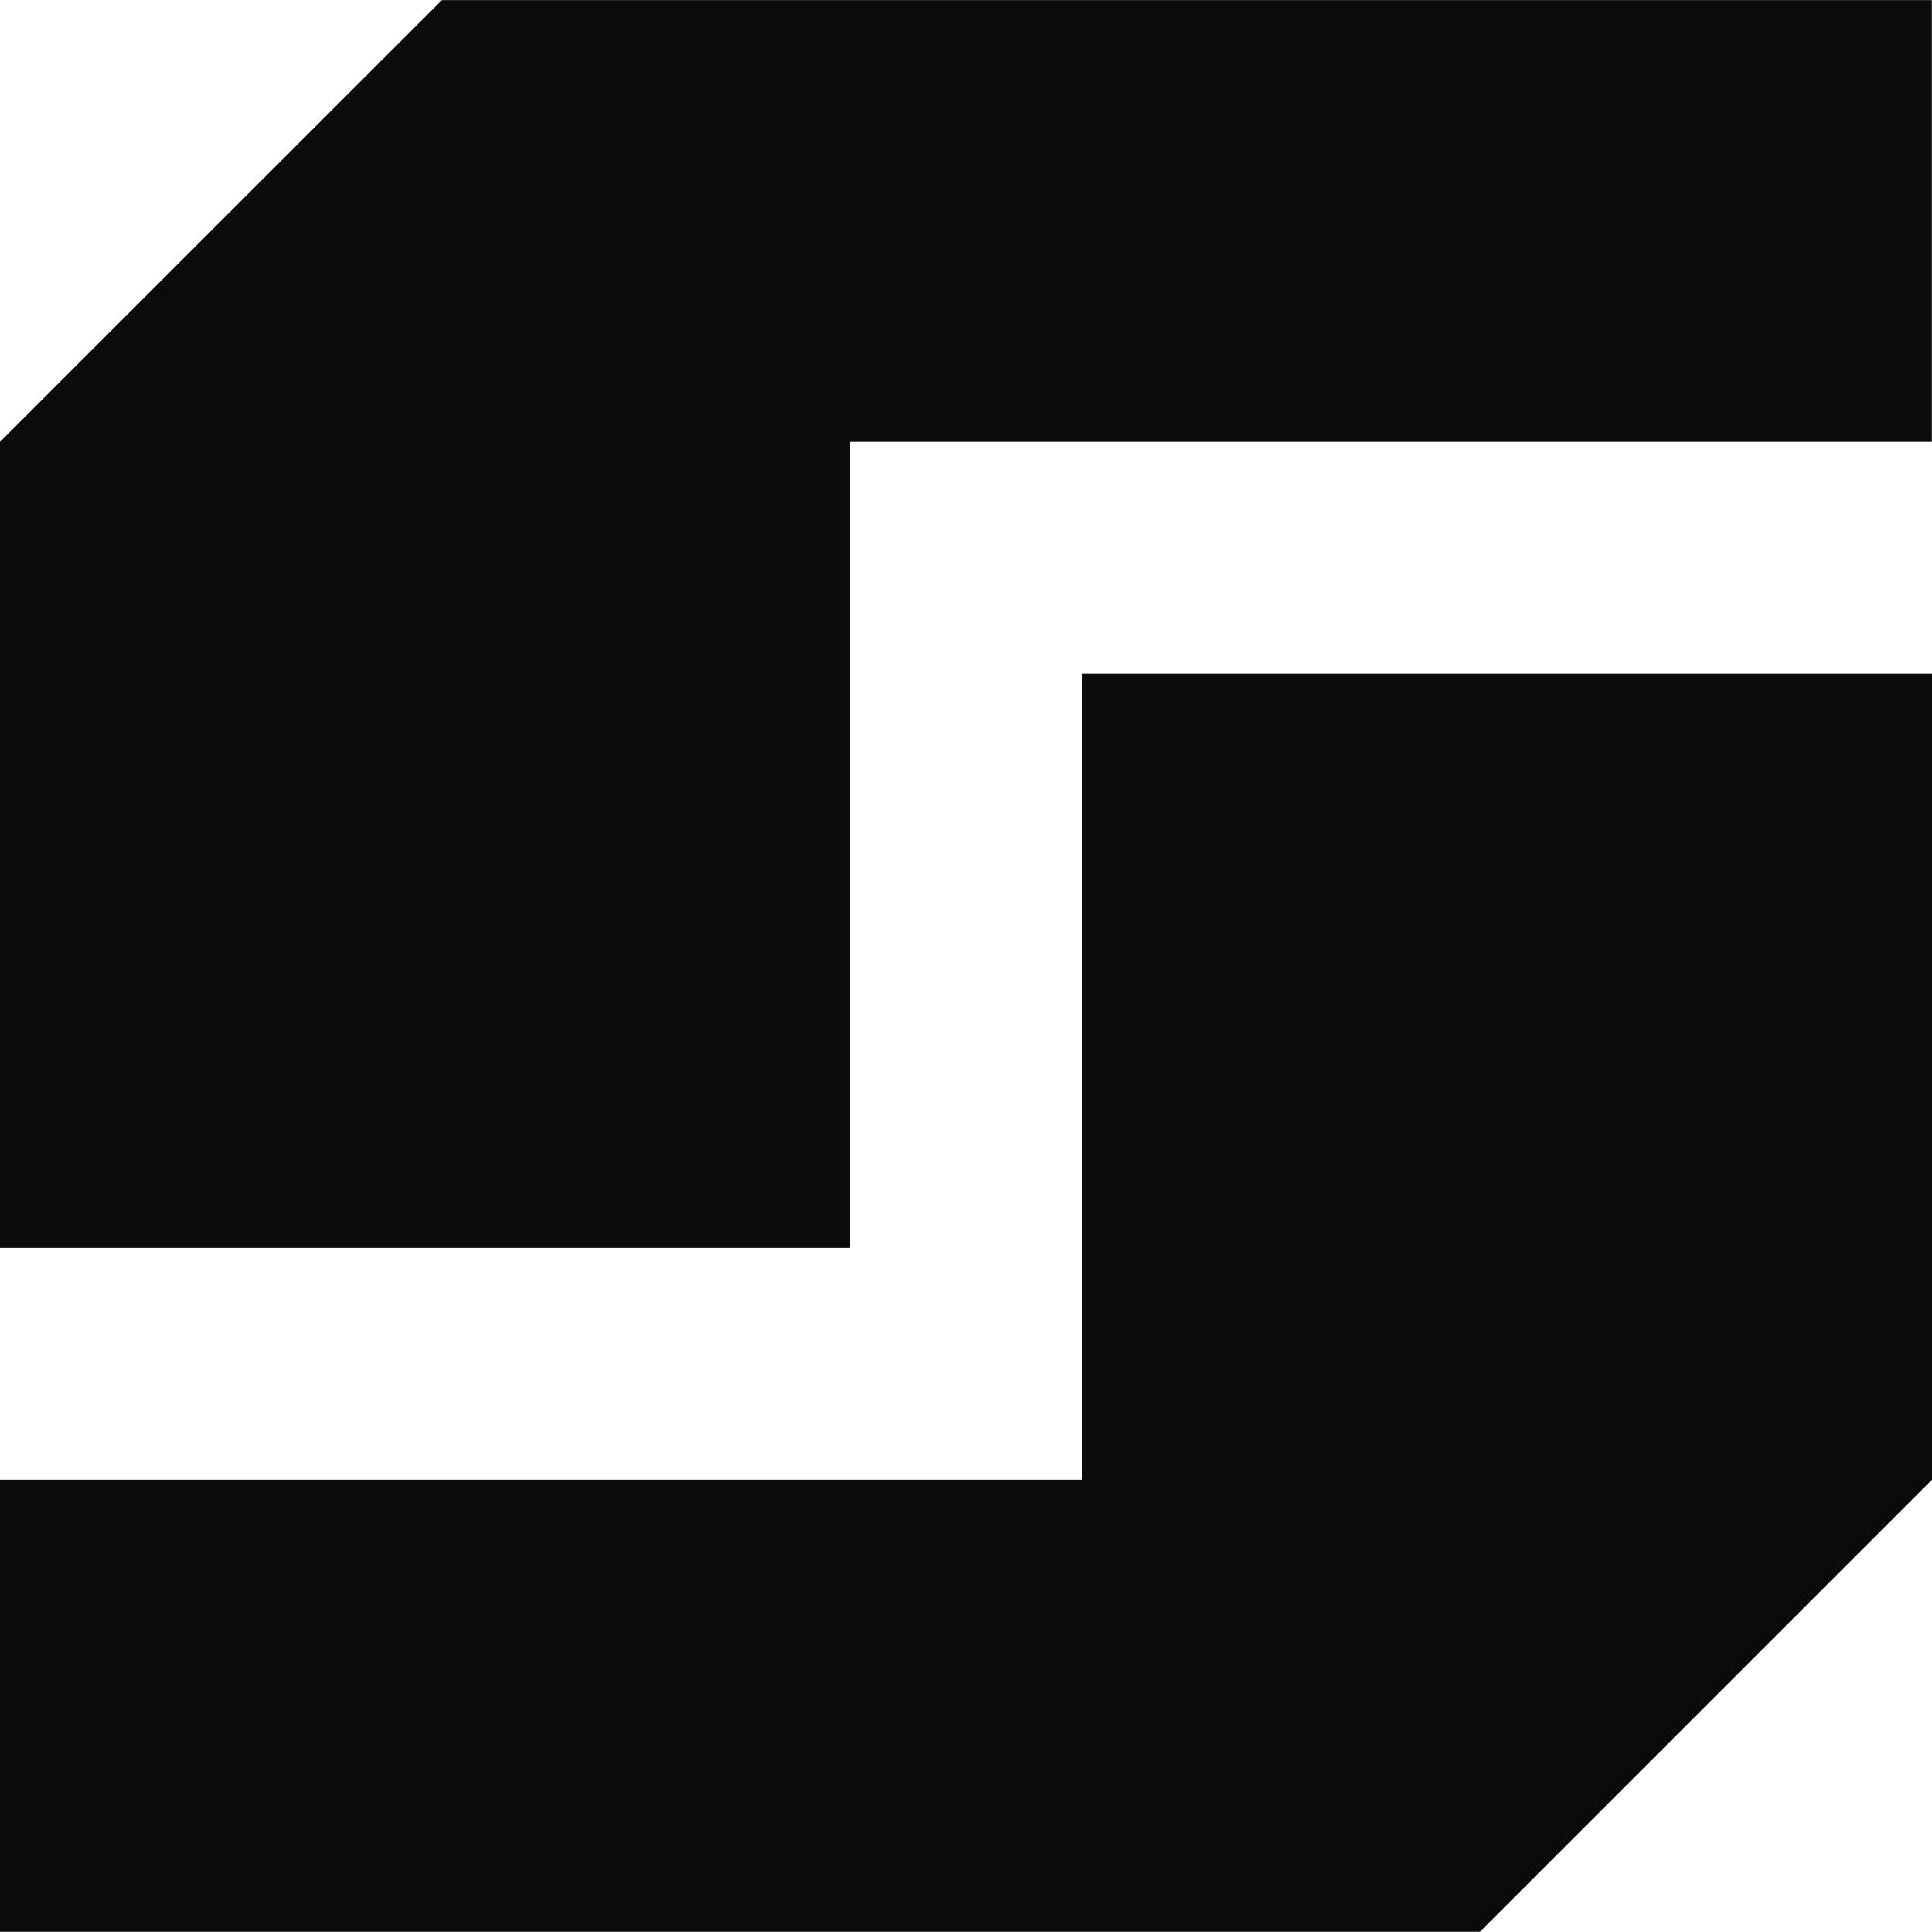
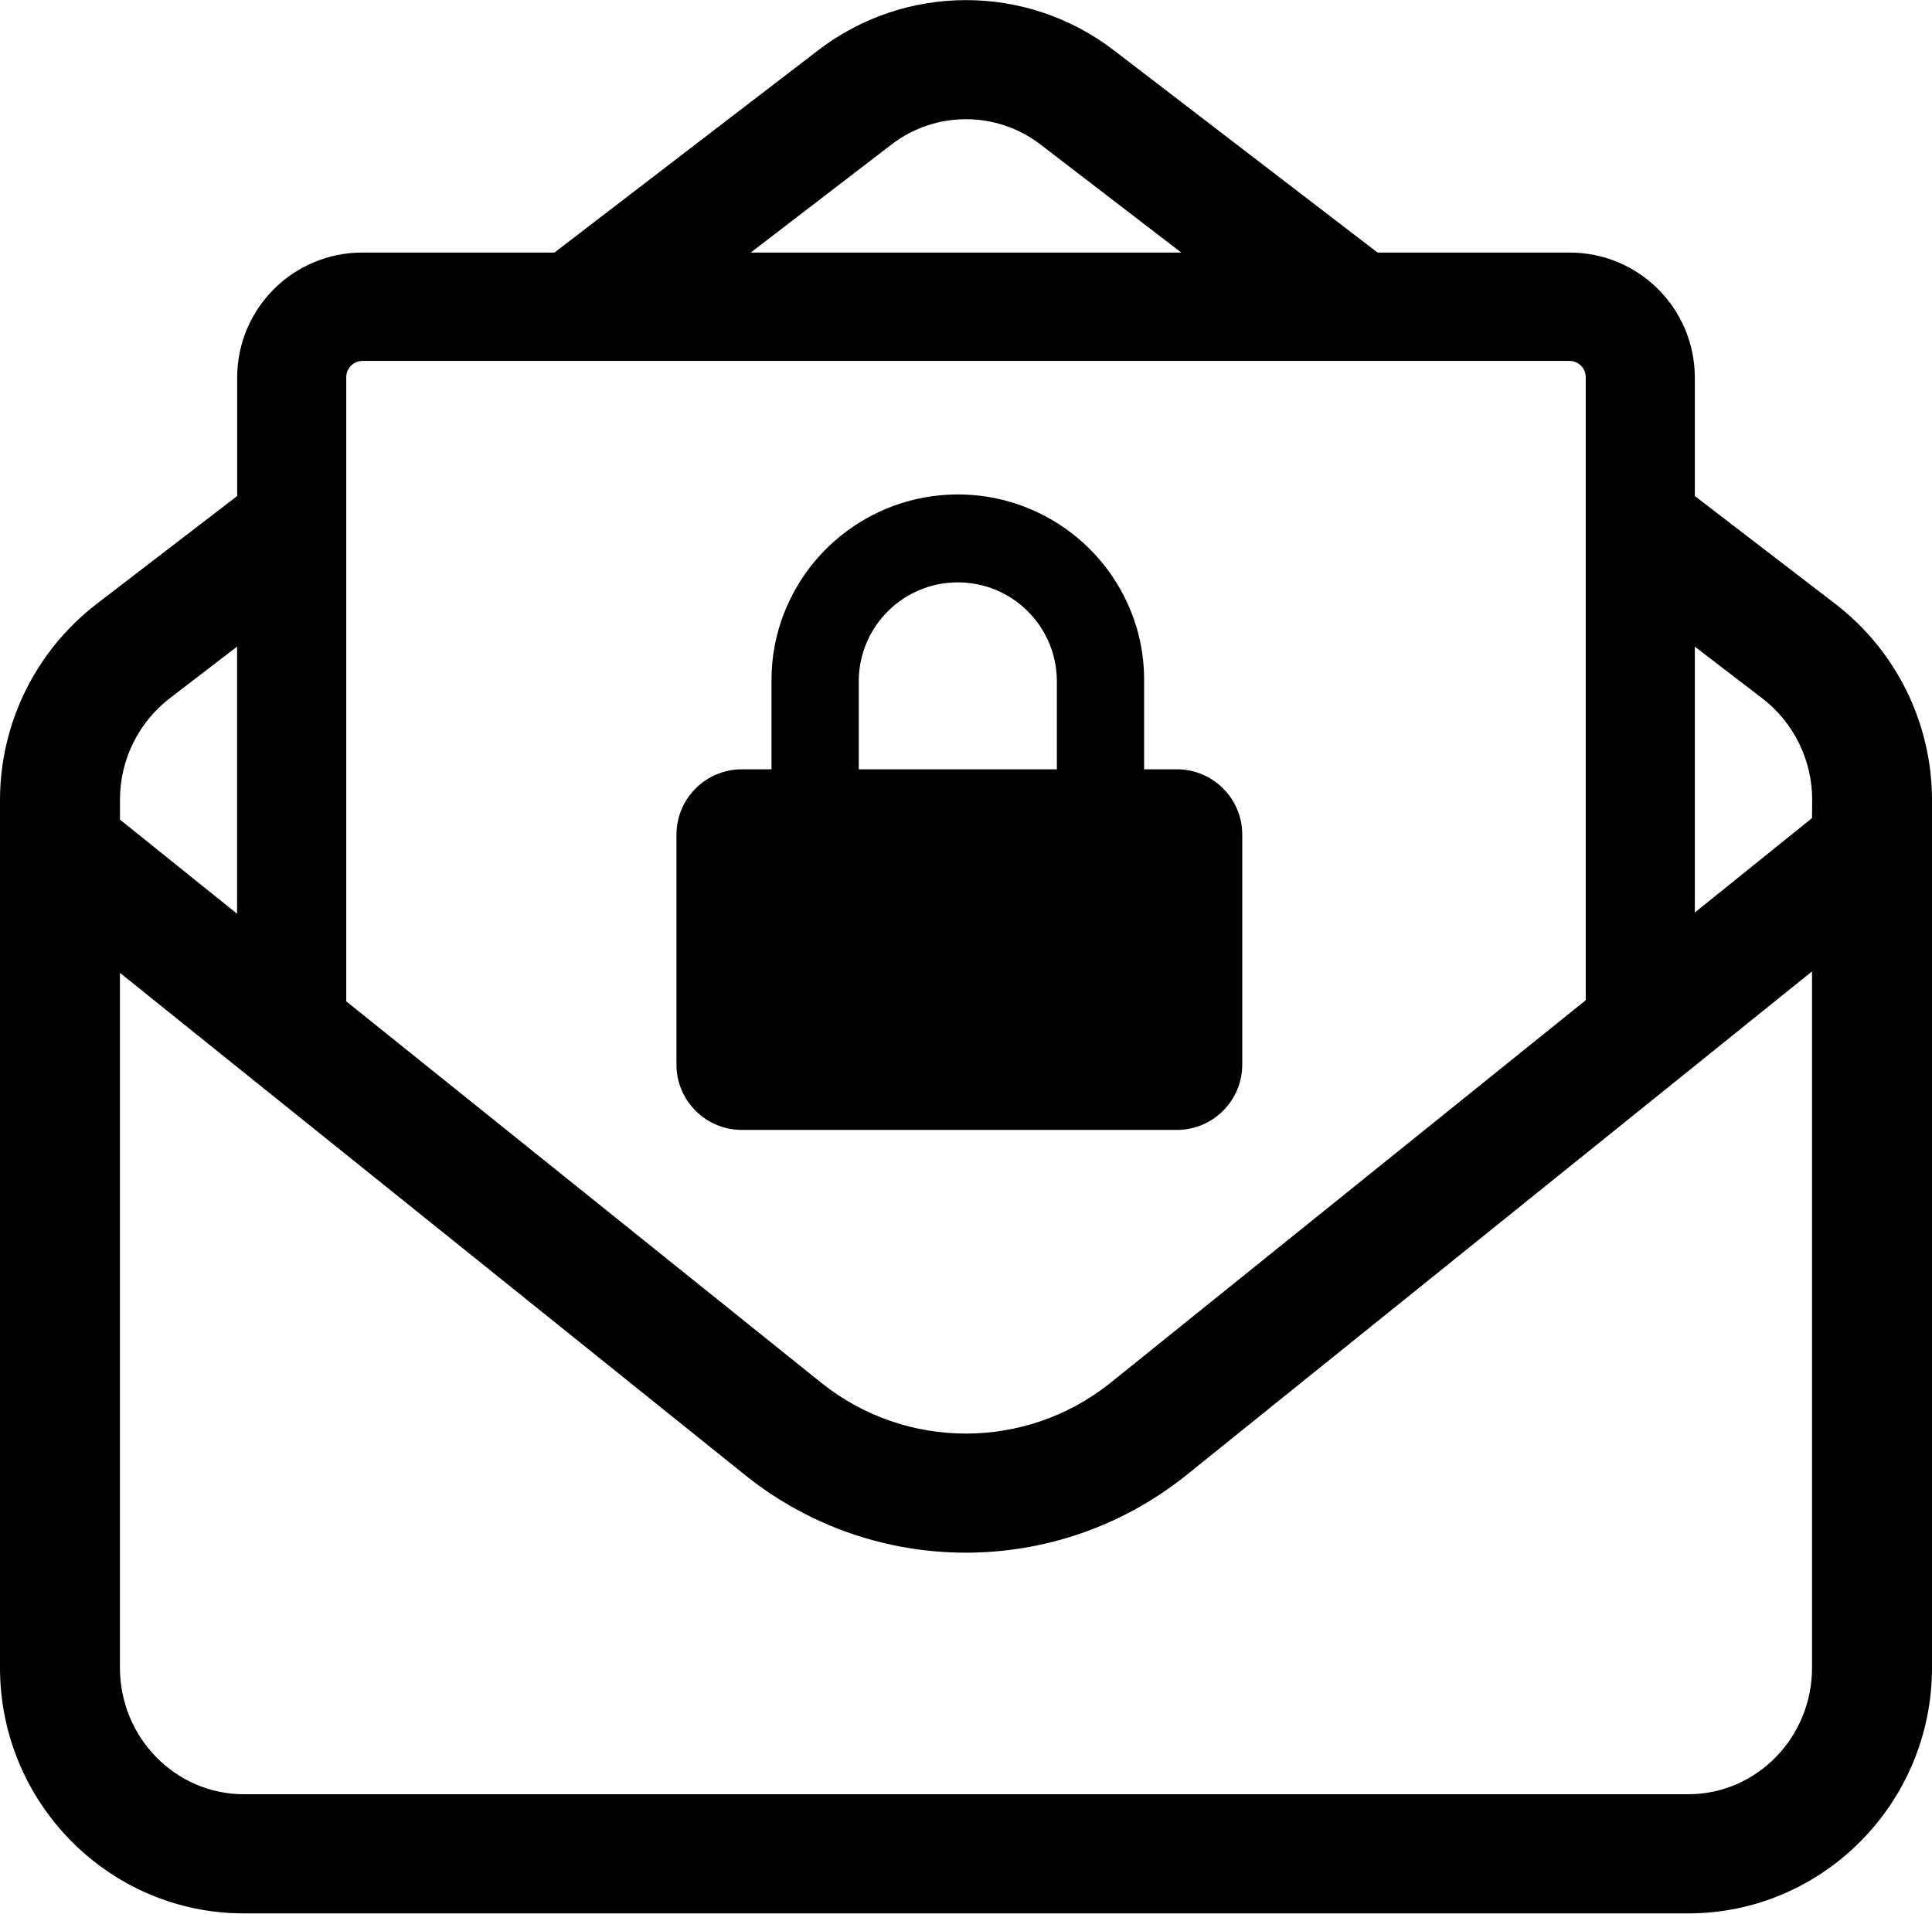
- <svg xmlns="http://www.w3.org/2000/svg" viewBox="0 0 504.39 504.39">
-   <path d="M282.46 386.33V175.87h221.93v210.46l-118 118H0v-118zM115.35.03h389v115.31H221.93v210.47H0V115.34z" fill="#0c0b0b" />
+ <svg xmlns="http://www.w3.org/2000/svg" data-name="Calque 124" viewBox="0 0 525 520">
+   <path d="M498.9 164.25l-38.35-29.44v-32.32a34 34 0 00-34.08-33.85h-52.13l-71.7-55a66 66 0 00-80.28 0l-71.7 55H98.53a34 34 0 00-34.08 33.85v32.32L26.1 164.25A67.31 67.31 0 000 217.36v235.88C0 490.05 29.72 520 66.24 520h392.52c36.53 0 66.24-29.95 66.24-66.76V217.36a67.31 67.31 0 00-26.1-53.11zm-256.61-125a33.24 33.24 0 0140.42 0L321 68.64H204zM94.09 153v-50.5a4.44 4.44 0 014.44-4.42h327.94a4.44 4.44 0 014.44 4.42v169.33L301.63 375.92a62.86 62.86 0 01-78.31 0L94.09 272.14zM32.6 217.36A34.8 34.8 0 0146 189.87l18.42-14.14v72.6L32.6 222.75zm459.8 235.88c0 19-15.09 34.38-33.65 34.38H66.24c-18.55 0-33.65-15.42-33.65-34.38V264.39L64.45 290l29.63 23.8 108.73 87.35a95.78 95.78 0 00119.33-.06l108.76-87.56 29.63-23.86L492.4 264zm0-230.91L460.55 248v-72.26L479 189.88a34.8 34.8 0 0113.44 27.48z" />
+   <path d="M319.79 209.07h-8.89v-24.4a49.8 49.8 0 00-2.11-14.35 50.69 50.69 0 00-98.27 5.14 50 50 0 00-.87 9.21v24.41h-8.05a17.77 17.77 0 00-17.78 17.66v62.68a17.77 17.77 0 0017.78 17.66h118.19a17.77 17.77 0 0017.78-17.66v-62.68a17.77 17.77 0 00-17.78-17.67zm-32.6 0h-53.83v-24.4a26.92 26.92 0 0153.83 0z" data-name="Calque 125" />
</svg>
